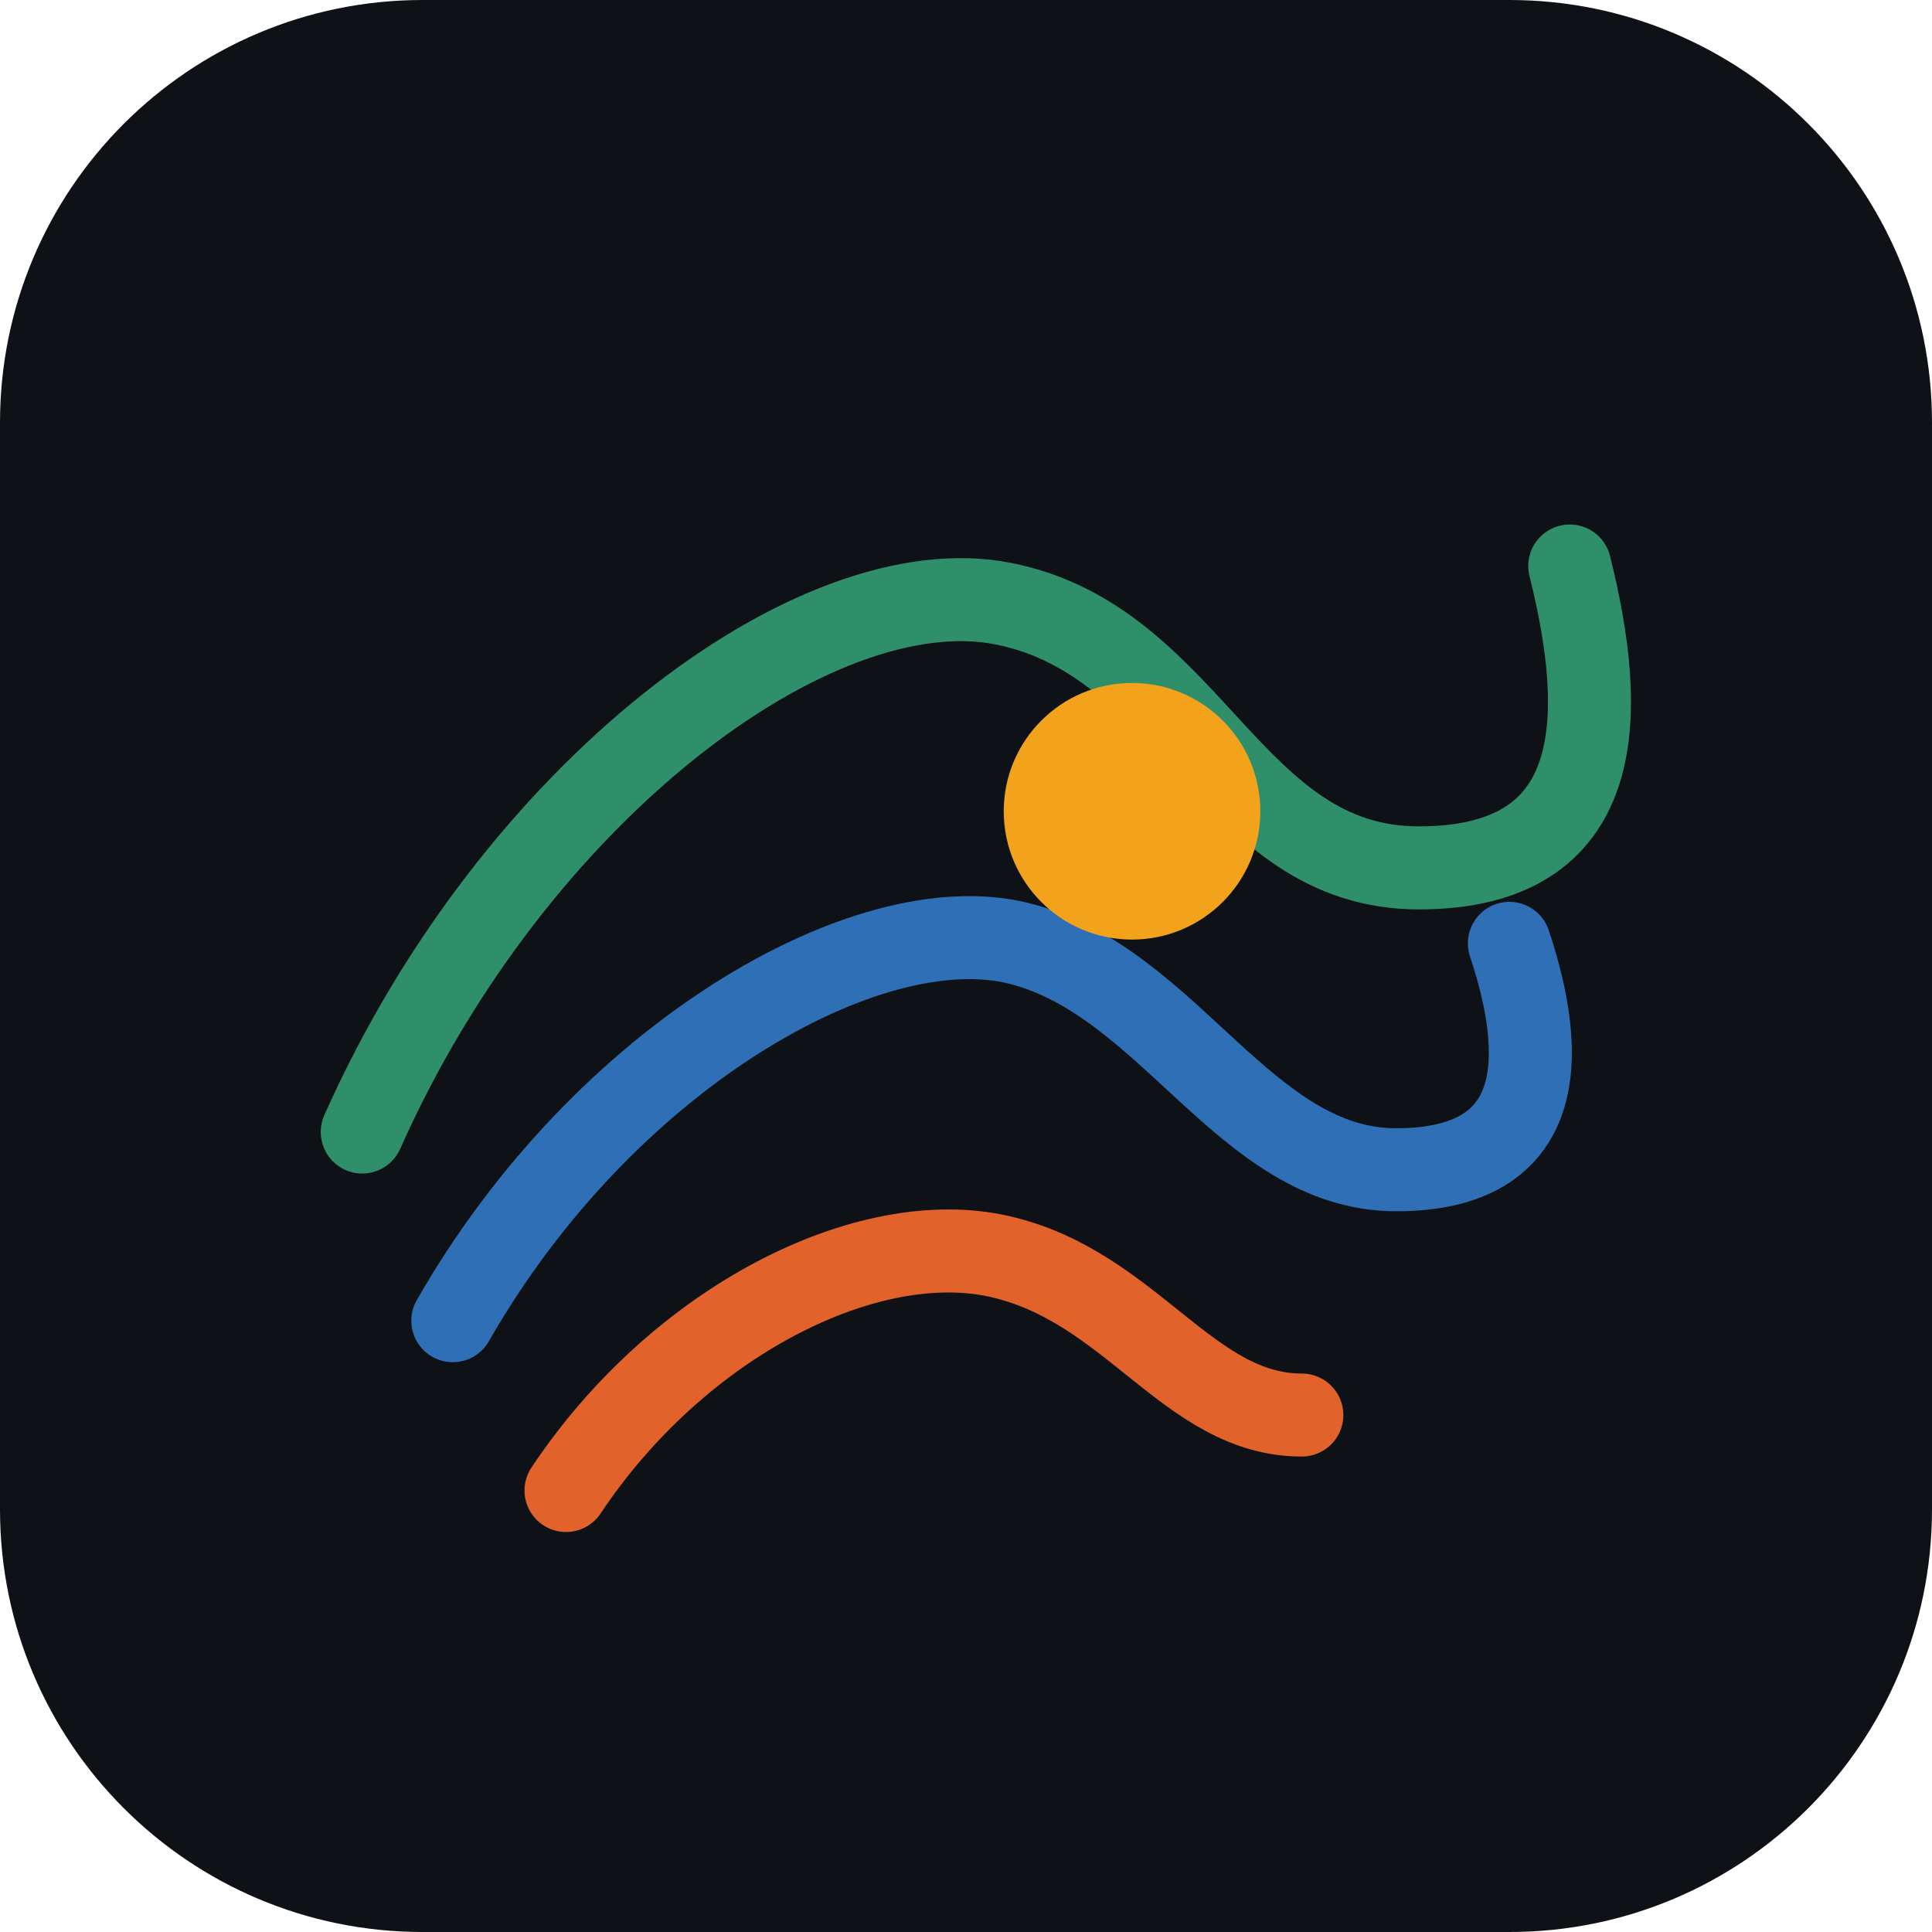
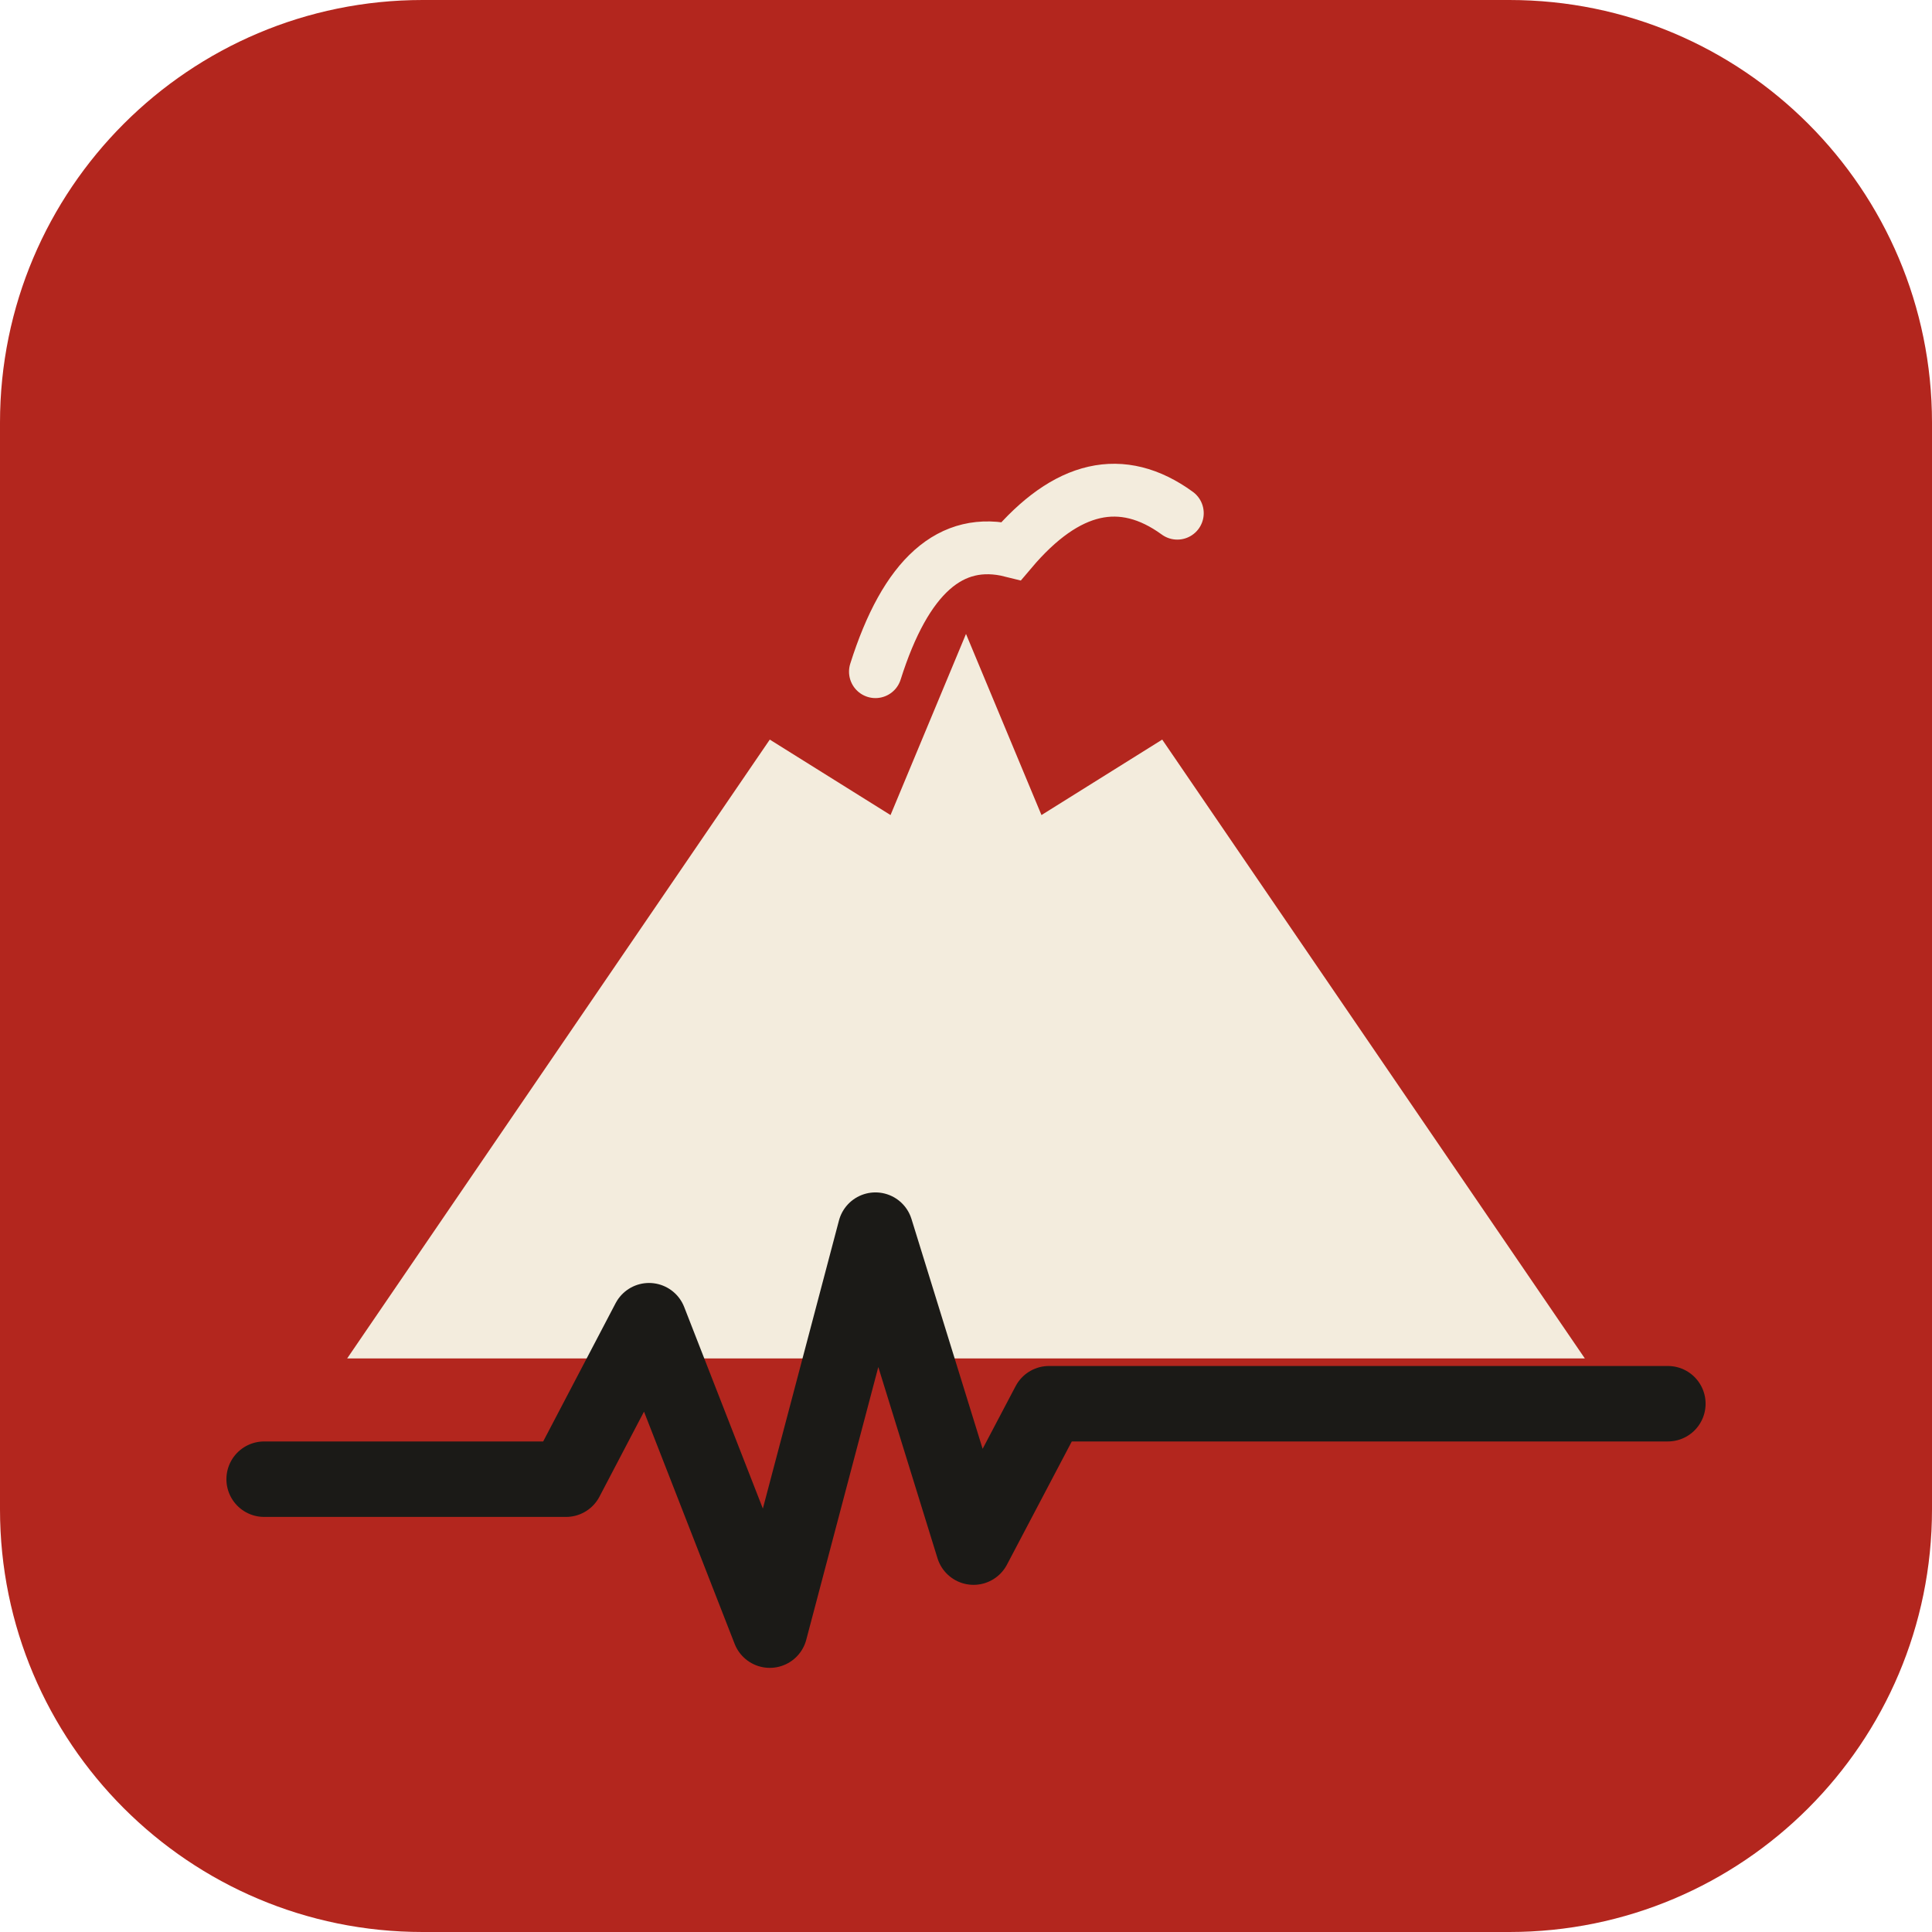
<svg xmlns="http://www.w3.org/2000/svg" viewBox="0 0 512 512">
-   <rect width="512" height="512" rx="112" fill="#0E1116" />
-   <g fill="none" stroke-linecap="round" stroke-width="22">
-     <path d="M96 300c40-90 120-150 170-140s60 70 110 70 50-40 40-80" stroke="#2F8F6B" />
-     <path d="M120 350c40-70 110-110 150-100s60 60 100 60 40-30 30-60" stroke="#2F6FB5" />
-     <path d="M150 395c30-45 80-70 115-62s50 42 80 42" stroke="#E2622B" />
-   </g>
-   <circle cx="300" cy="215" r="34" fill="#F2A21B" />
+   <rect width="512" height="512" rx="112" fill="#b3261e" />
+   <path d="M92 360 L204 196 L236 216 L256 168 L276 216 L308 196 L420 360 Z" fill="#f3ecdd" />
+   <path d="M232 178 Q244 140 268 146 Q290 120 312 136" fill="none" stroke="#f3ecdd" stroke-width="14" stroke-linecap="round" />
+   <path d="M70 392 L150 392 L172 350 L204 432 L232 326 L258 410 L278 372 L442 372" fill="none" stroke="#1b1a17" stroke-width="20" stroke-linejoin="round" stroke-linecap="round" />
</svg>
